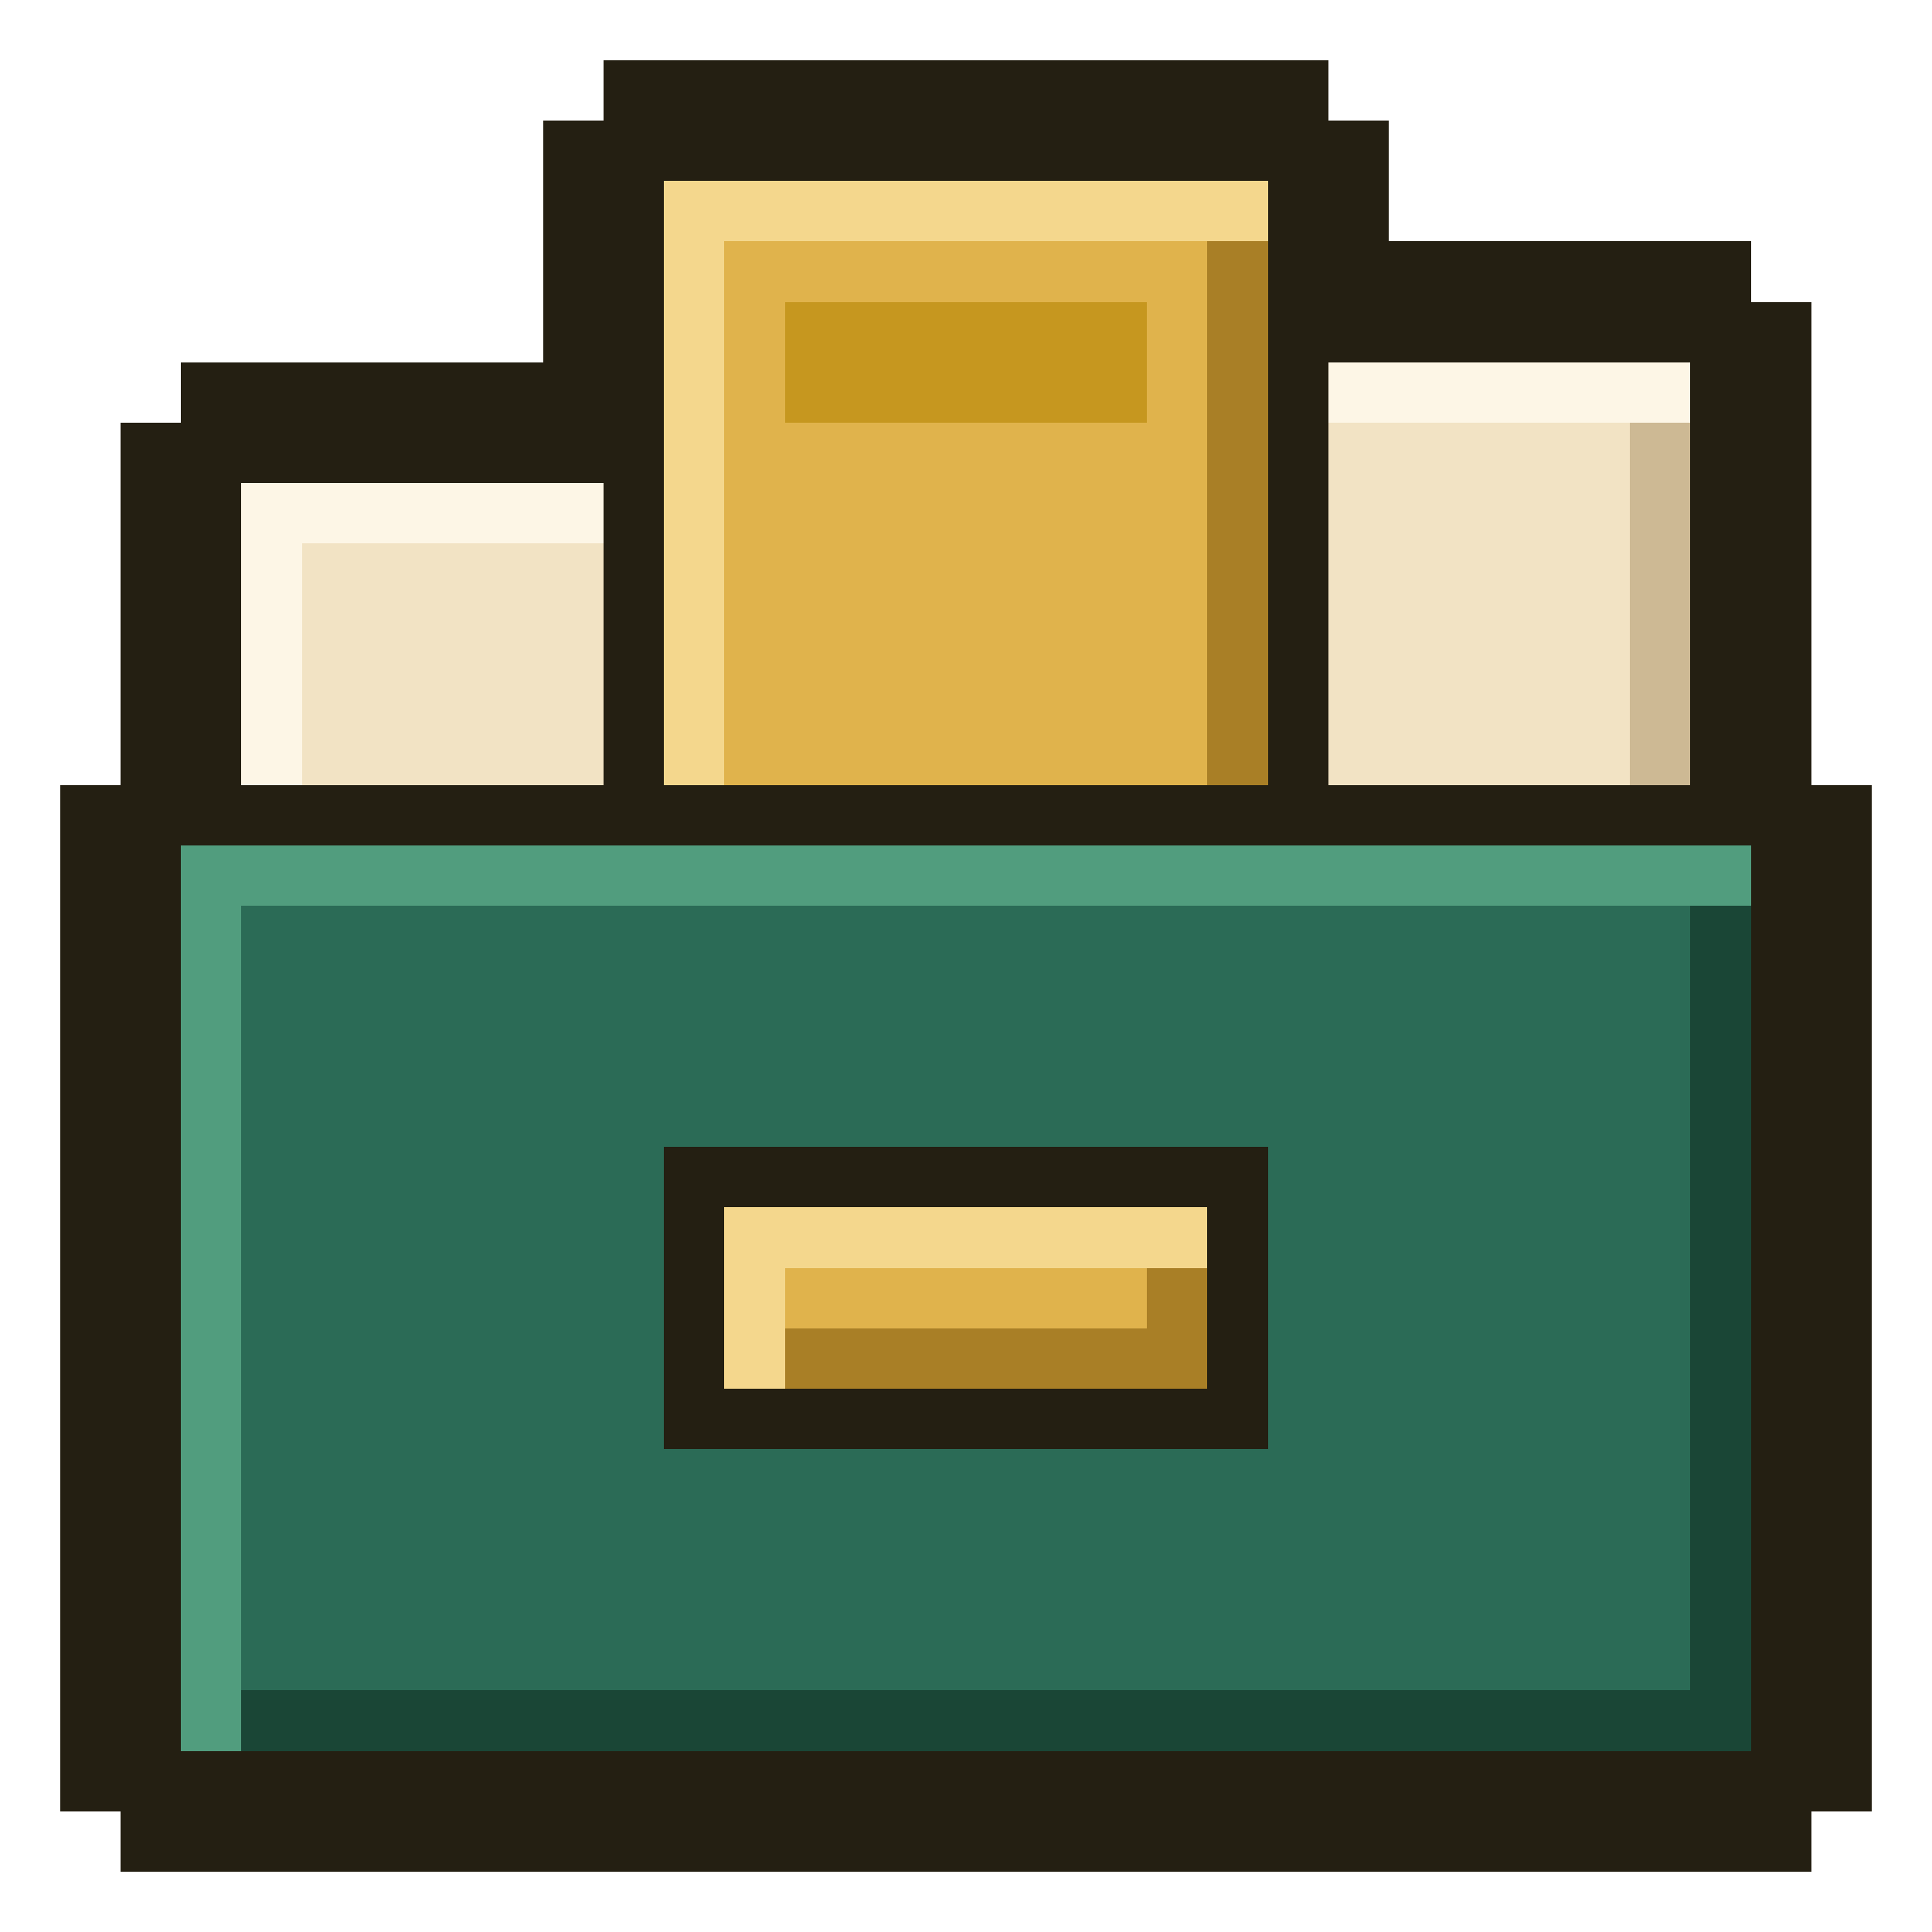
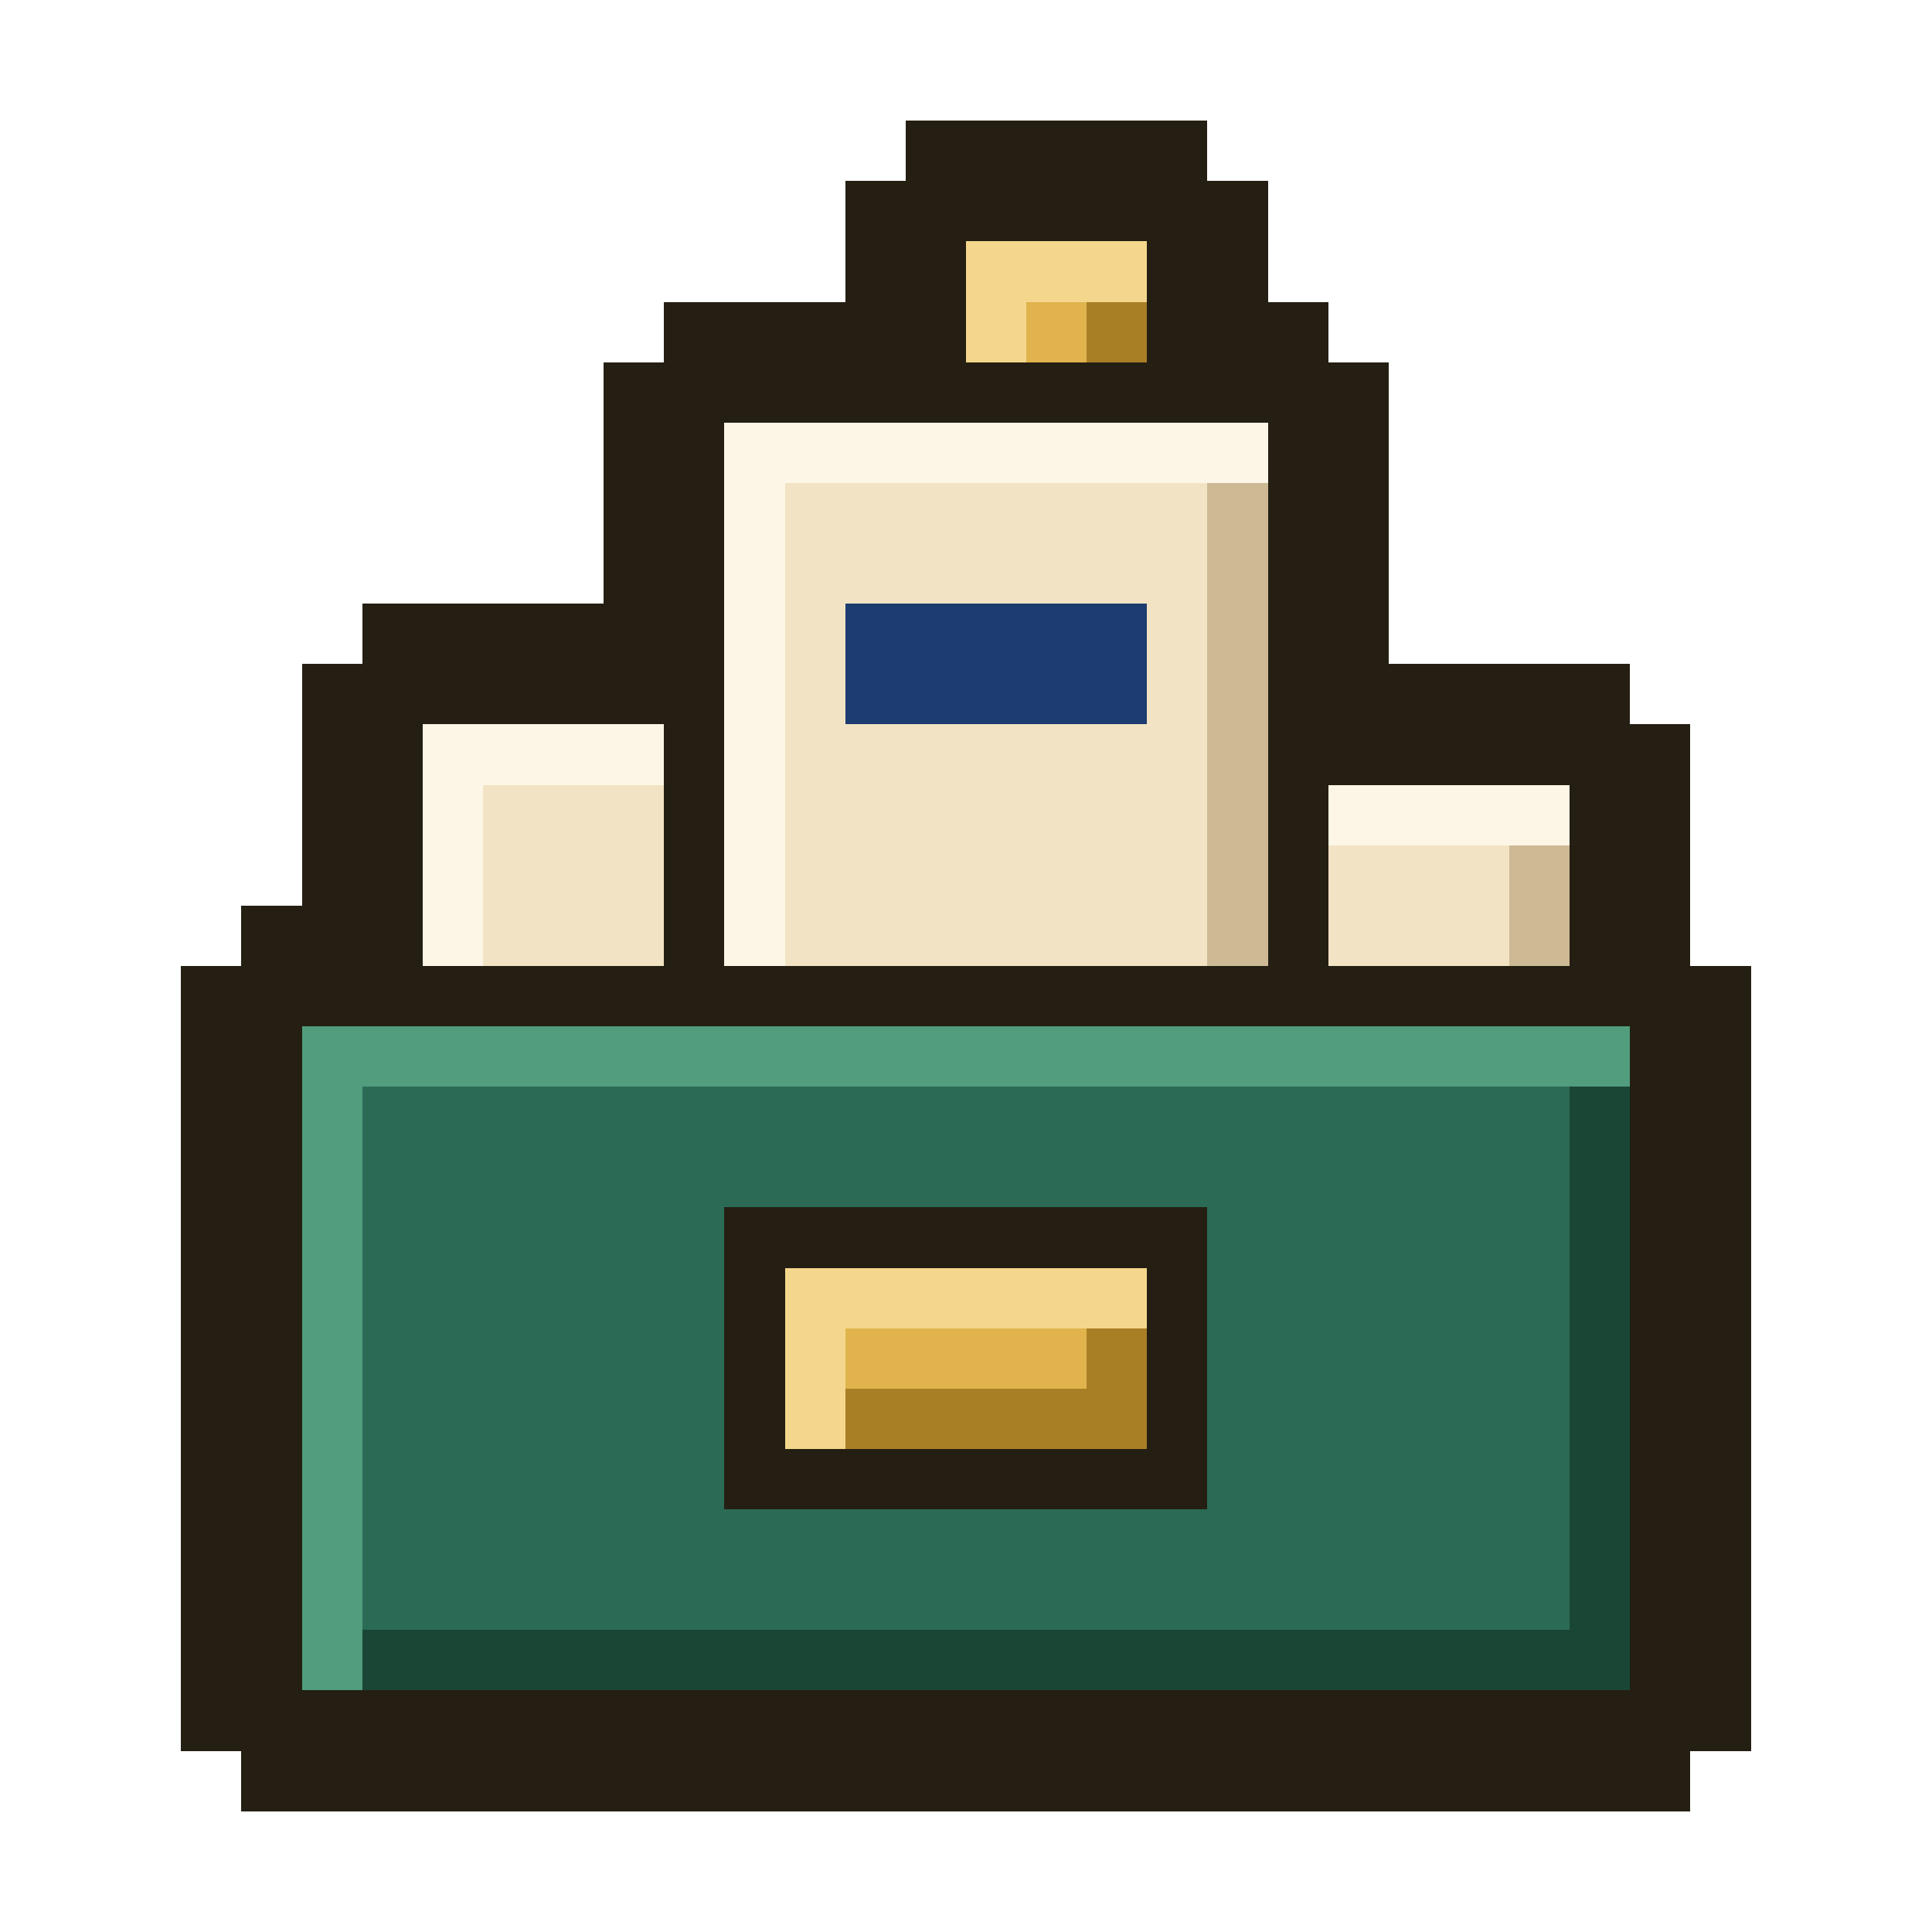
<svg xmlns="http://www.w3.org/2000/svg" viewBox="0 0 32 32" width="32" height="32" shape-rendering="crispEdges" role="img" aria-label="Memory">
-   <path fill="#241f12" d="M10 1h12v1h-12zM9 2h14v1h-14zM9 3h2v1h-2zM21 3h2v1h-2zM9 4h2v1h-2zM21 4h8v1h-8zM9 5h2v1h-2zM21 5h9v1h-9zM3 6h8v1h-8zM21 6h1v1h-1zM28 6h2v1h-2zM2 7h9v1h-9zM21 7h1v1h-1zM28 7h2v1h-2zM2 8h2v1h-2zM10 8h1v1h-1zM21 8h1v1h-1zM28 8h2v1h-2zM2 9h2v1h-2zM10 9h1v1h-1zM21 9h1v1h-1zM28 9h2v1h-2zM2 10h2v1h-2zM10 10h1v1h-1zM21 10h1v1h-1zM28 10h2v1h-2zM2 11h2v1h-2zM10 11h1v1h-1zM21 11h1v1h-1zM28 11h2v1h-2zM2 12h2v1h-2zM10 12h1v1h-1zM21 12h1v1h-1zM28 12h2v1h-2zM1 13h30v1h-30zM1 14h2v1h-2zM29 14h2v1h-2zM1 15h2v1h-2zM29 15h2v1h-2zM1 16h2v1h-2zM29 16h2v1h-2zM1 17h2v1h-2zM29 17h2v1h-2zM1 18h2v1h-2zM29 18h2v1h-2zM1 19h2v1h-2zM11 19h10v1h-10zM29 19h2v1h-2zM1 20h2v1h-2zM11 20h1v1h-1zM20 20h1v1h-1zM29 20h2v1h-2zM1 21h2v1h-2zM11 21h1v1h-1zM20 21h1v1h-1zM29 21h2v1h-2zM1 22h2v1h-2zM11 22h1v1h-1zM20 22h1v1h-1zM29 22h2v1h-2zM1 23h2v1h-2zM11 23h10v1h-10zM29 23h2v1h-2zM1 24h2v1h-2zM29 24h2v1h-2zM1 25h2v1h-2zM29 25h2v1h-2zM1 26h2v1h-2zM29 26h2v1h-2zM1 27h2v1h-2zM29 27h2v1h-2zM1 28h2v1h-2zM29 28h2v1h-2zM1 29h30v1h-30zM2 30h28v1h-28z" />
-   <path fill="#f4d78d" d="M11 3h10v1h-10zM11 4h1v1h-1zM11 5h1v1h-1zM11 6h1v1h-1zM11 7h1v1h-1zM11 8h1v1h-1zM11 9h1v1h-1zM11 10h1v1h-1zM11 11h1v1h-1zM11 12h1v1h-1zM12 20h8v1h-8zM12 21h1v1h-1zM12 22h1v1h-1z" />
-   <path fill="#e0b34c" d="M12 4h8v1h-8zM12 5h1v1h-1zM19 5h1v1h-1zM12 6h1v1h-1zM19 6h1v1h-1zM12 7h8v1h-8zM12 8h8v1h-8zM12 9h8v1h-8zM12 10h8v1h-8zM12 11h8v1h-8zM12 12h8v1h-8zM13 21h6v1h-6z" />
-   <path fill="#a97f26" d="M20 4h1v1h-1zM20 5h1v1h-1zM20 6h1v1h-1zM20 7h1v1h-1zM20 8h1v1h-1zM20 9h1v1h-1zM20 10h1v1h-1zM20 11h1v1h-1zM20 12h1v1h-1zM19 21h1v1h-1zM13 22h7v1h-7z" />
-   <path fill="#c6971f" d="M13 5h6v1h-6zM13 6h6v1h-6z" />
-   <path fill="#fdf6e6" d="M22 6h6v1h-6zM4 8h6v1h-6zM4 9h1v1h-1zM4 10h1v1h-1zM4 11h1v1h-1zM4 12h1v1h-1z" />
-   <path fill="#f2e3c4" d="M22 7h5v1h-5zM22 8h5v1h-5zM5 9h5v1h-5zM22 9h5v1h-5zM5 10h5v1h-5zM22 10h5v1h-5zM5 11h5v1h-5zM22 11h5v1h-5zM5 12h5v1h-5zM22 12h5v1h-5z" />
-   <path fill="#cdb994" d="M27 7h1v1h-1zM27 8h1v1h-1zM27 9h1v1h-1zM27 10h1v1h-1zM27 11h1v1h-1zM27 12h1v1h-1z" />
-   <path fill="#519d7e" d="M3 14h26v1h-26zM3 15h1v1h-1zM3 16h1v1h-1zM3 17h1v1h-1zM3 18h1v1h-1zM3 19h1v1h-1zM3 20h1v1h-1zM3 21h1v1h-1zM3 22h1v1h-1zM3 23h1v1h-1zM3 24h1v1h-1zM3 25h1v1h-1zM3 26h1v1h-1zM3 27h1v1h-1zM3 28h1v1h-1z" />
-   <path fill="#2b6b56" d="M4 15h24v1h-24zM4 16h24v1h-24zM4 17h24v1h-24zM4 18h24v1h-24zM4 19h7v1h-7zM21 19h7v1h-7zM4 20h7v1h-7zM21 20h7v1h-7zM4 21h7v1h-7zM21 21h7v1h-7zM4 22h7v1h-7zM21 22h7v1h-7zM4 23h7v1h-7zM21 23h7v1h-7zM4 24h24v1h-24zM4 25h24v1h-24zM4 26h24v1h-24zM4 27h24v1h-24z" />
-   <path fill="#1a4636" d="M28 15h1v1h-1zM28 16h1v1h-1zM28 17h1v1h-1zM28 18h1v1h-1zM28 19h1v1h-1zM28 20h1v1h-1zM28 21h1v1h-1zM28 22h1v1h-1zM28 23h1v1h-1zM28 24h1v1h-1zM28 25h1v1h-1zM28 26h1v1h-1zM28 27h1v1h-1zM4 28h25v1h-25z" />
+   <path fill="#241f12" d="M15 2h5v1h-5zM14 3h7v1h-7zM14 4h2v1h-2zM19 4h2v1h-2zM11 5h5v1h-5zM19 5h3v1h-3zM10 6h13v1h-13zM10 7h2v1h-2zM21 7h2v1h-2zM10 8h2v1h-2zM21 8h2v1h-2zM10 9h2v1h-2zM21 9h2v1h-2zM6 10h6v1h-6zM21 10h2v1h-2zM5 11h7v1h-7zM21 11h6v1h-6zM5 12h2v1h-2zM11 12h1v1h-1zM21 12h7v1h-7zM5 13h2v1h-2zM11 13h1v1h-1zM21 13h1v1h-1zM26 13h2v1h-2zM5 14h2v1h-2zM11 14h1v1h-1zM21 14h1v1h-1zM26 14h2v1h-2zM4 15h3v1h-3zM11 15h1v1h-1zM21 15h1v1h-1zM26 15h2v1h-2zM3 16h26v1h-26zM3 17h2v1h-2zM27 17h2v1h-2zM3 18h2v1h-2zM27 18h2v1h-2zM3 19h2v1h-2zM27 19h2v1h-2zM3 20h2v1h-2zM12 20h8v1h-8zM27 20h2v1h-2zM3 21h2v1h-2zM12 21h1v1h-1zM19 21h1v1h-1zM27 21h2v1h-2zM3 22h2v1h-2zM12 22h1v1h-1zM19 22h1v1h-1zM27 22h2v1h-2zM3 23h2v1h-2zM12 23h1v1h-1zM19 23h1v1h-1zM27 23h2v1h-2zM3 24h2v1h-2zM12 24h8v1h-8zM27 24h2v1h-2zM3 25h2v1h-2zM27 25h2v1h-2zM3 26h2v1h-2zM27 26h2v1h-2zM3 27h2v1h-2zM27 27h2v1h-2zM3 28h26v1h-26zM4 29h24v1h-24z" />
+   <path fill="#f4d78d" d="M16 4h3v1h-3zM16 5h1v1h-1zM13 21h6v1h-6zM13 22h1v1h-1zM13 23h1v1h-1z" />
+   <path fill="#e0b34c" d="M17 5h1v1h-1zM14 22h4v1h-4z" />
+   <path fill="#a97f26" d="M18 5h1v1h-1zM18 22h1v1h-1zM14 23h5v1h-5z" />
+   <path fill="#fdf6e6" d="M12 7h9v1h-9zM12 8h1v1h-1zM12 9h1v1h-1zM12 10h1v1h-1zM12 11h1v1h-1zM7 12h4v1h-4zM12 12h1v1h-1zM7 13h1v1h-1zM12 13h1v1h-1zM22 13h4v1h-4zM7 14h1v1h-1zM12 14h1v1h-1zM7 15h1v1h-1zM12 15h1v1h-1z" />
+   <path fill="#f2e3c4" d="M13 8h7v1h-7zM13 9h7v1h-7zM13 10h1v1h-1zM19 10h1v1h-1zM13 11h1v1h-1zM19 11h1v1h-1zM13 12h7v1h-7zM8 13h3v1h-3zM13 13h7v1h-7zM8 14h3v1h-3zM13 14h7v1h-7zM22 14h3v1h-3zM8 15h3v1h-3zM13 15h7v1h-7zM22 15h3v1h-3z" />
+   <path fill="#cdb994" d="M20 8h1v1h-1zM20 9h1v1h-1zM20 10h1v1h-1zM20 11h1v1h-1zM20 12h1v1h-1zM20 13h1v1h-1zM20 14h1v1h-1zM25 14h1v1h-1zM20 15h1v1h-1zM25 15h1v1h-1z" />
+   <path fill="#1d3d70" d="M14 10h5v1h-5zM14 11h5v1h-5z" />
+   <path fill="#519d7e" d="M5 17h22v1h-22zM5 18h1v1h-1zM5 19h1v1h-1zM5 20h1v1h-1zM5 21h1v1h-1zM5 22h1v1h-1zM5 23h1v1h-1zM5 24h1v1h-1zM5 25h1v1h-1zM5 26h1v1h-1zM5 27h1v1h-1z" />
+   <path fill="#2b6b56" d="M6 18h20v1h-20zM6 19h20v1h-20zM6 20h6v1h-6zM20 20h6v1h-6zM6 21h6v1h-6zM20 21h6v1h-6zM6 22h6v1h-6zM20 22h6v1h-6zM6 23h6v1h-6zM20 23h6v1h-6zM6 24h6v1h-6zM20 24h6v1h-6zM6 25h20v1h-20zM6 26h20v1h-20z" />
+   <path fill="#1a4636" d="M26 18h1v1h-1zM26 19h1v1h-1zM26 20h1v1h-1zM26 21h1v1h-1zM26 22h1v1h-1zM26 23h1v1h-1zM26 24h1v1h-1zM26 25h1v1h-1zM26 26h1v1h-1zM6 27h21v1h-21z" />
</svg>
